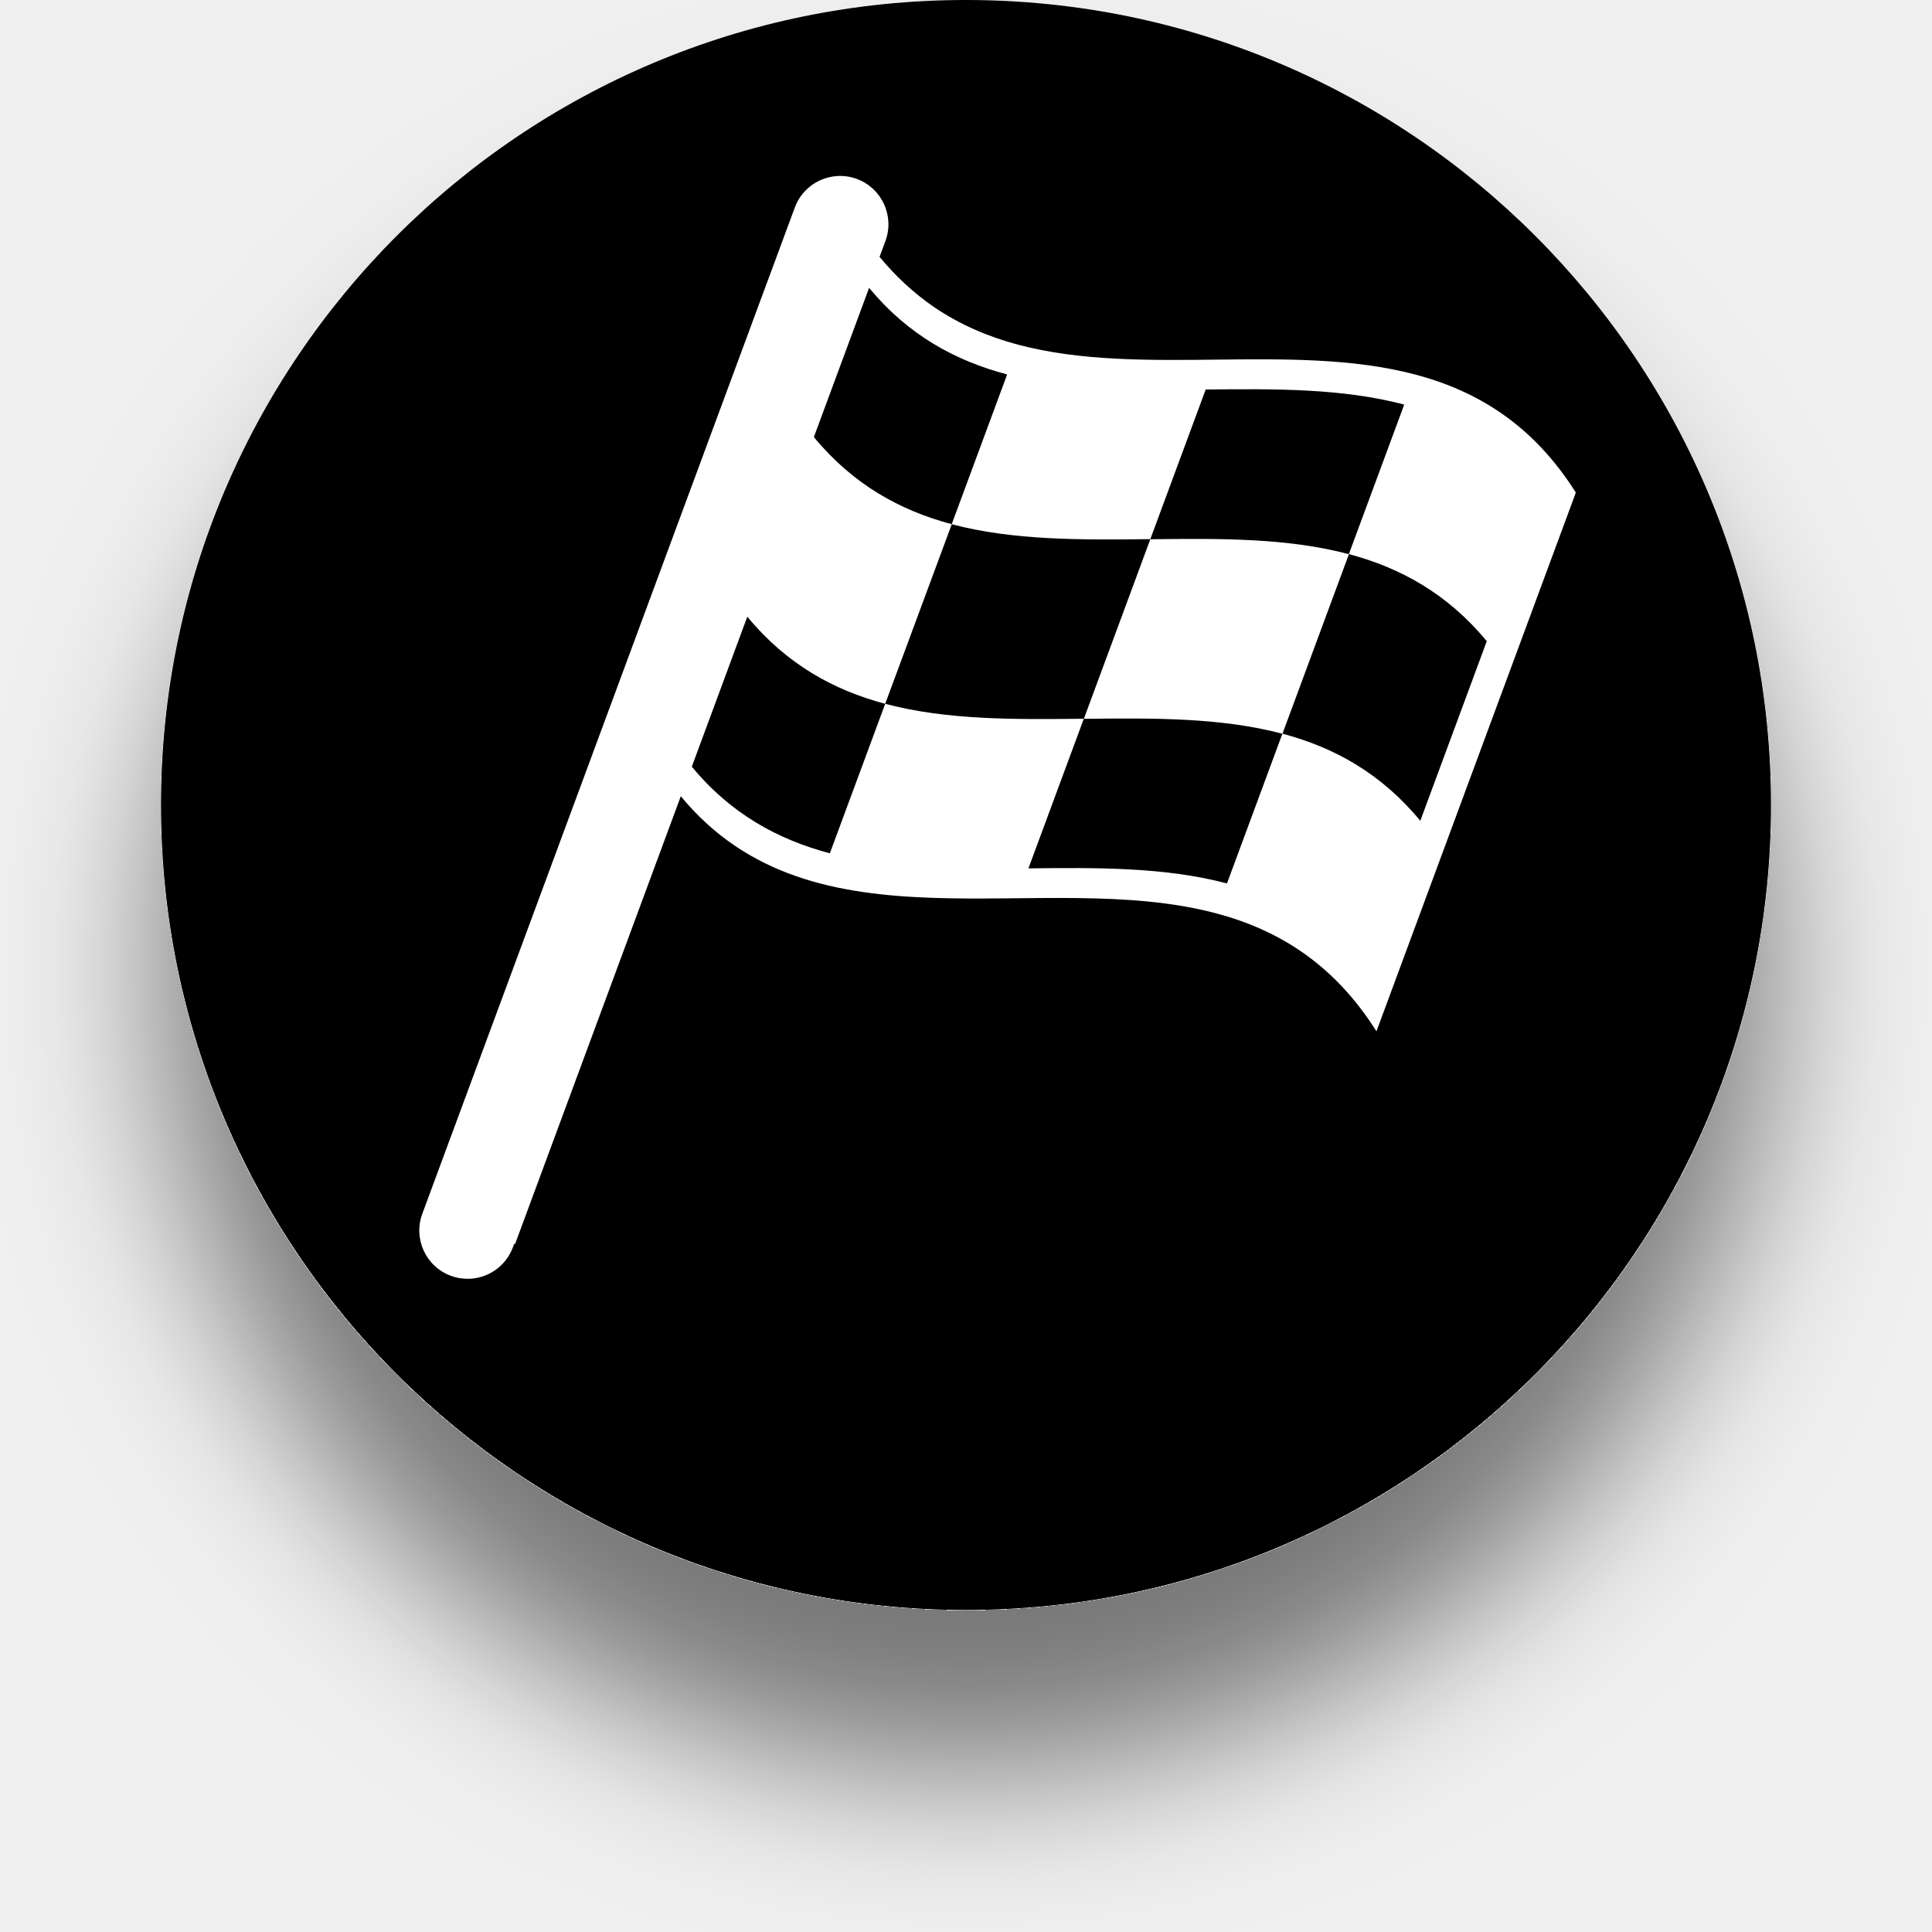
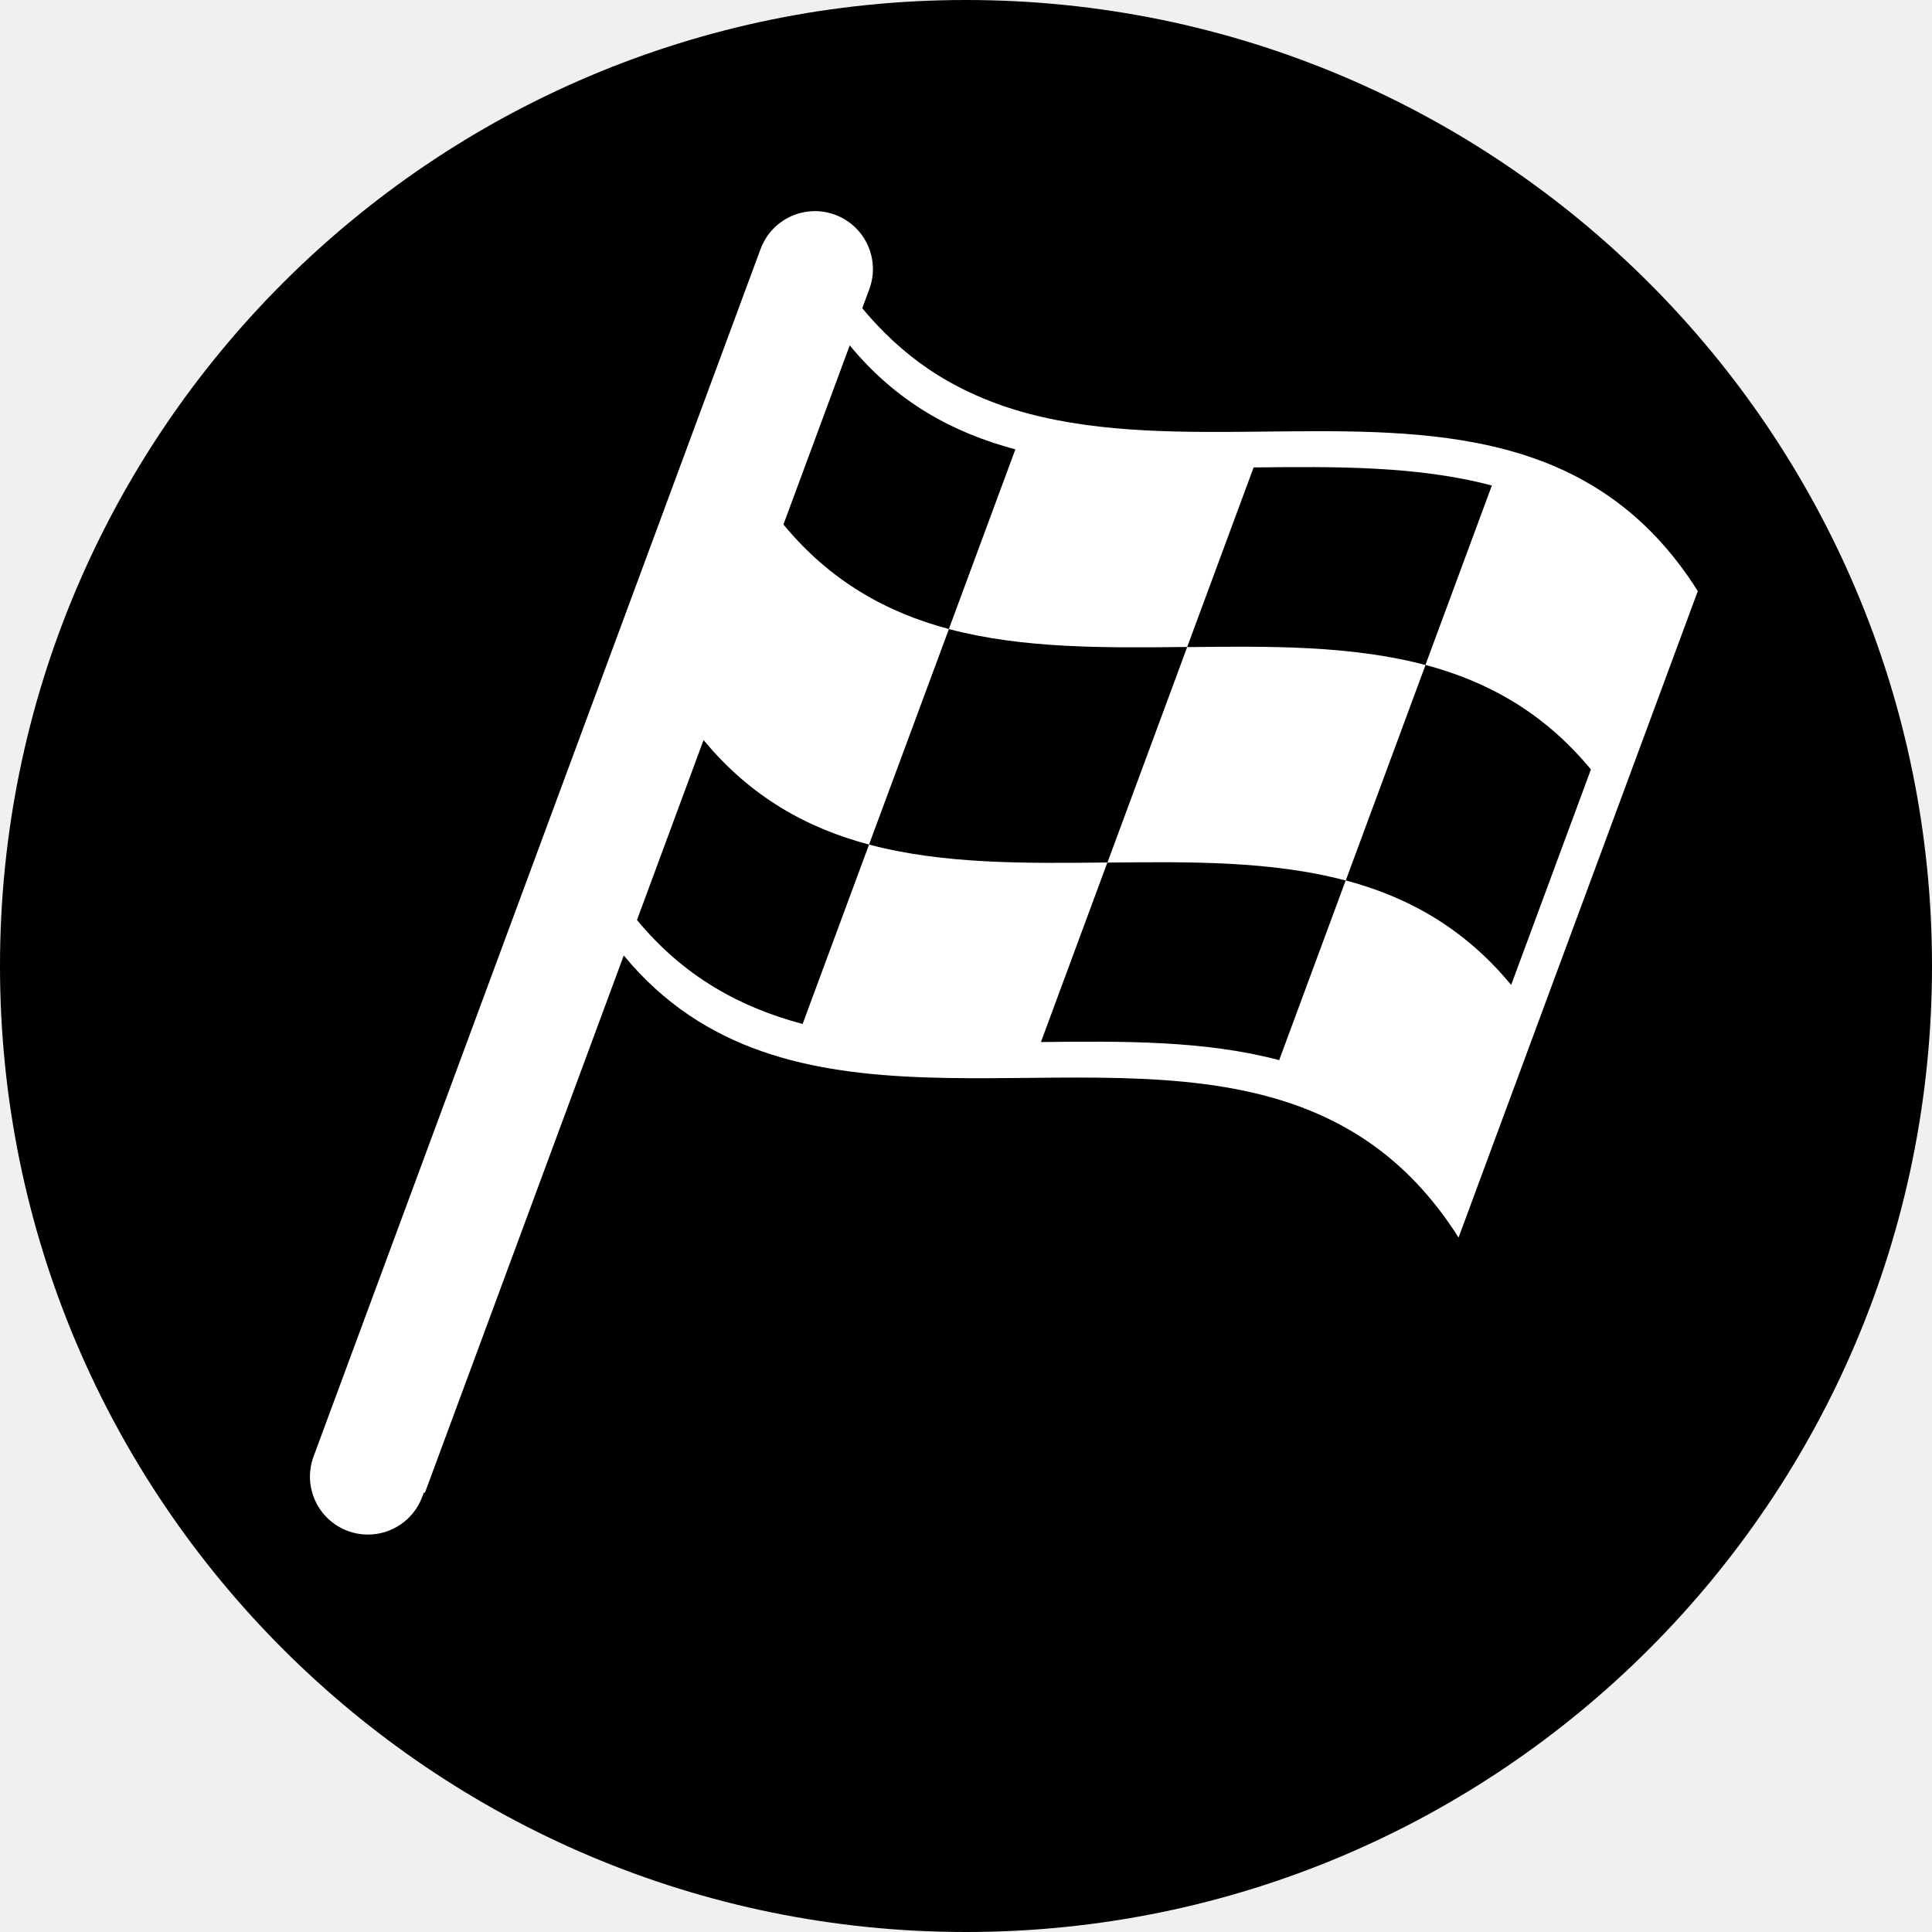
- <svg xmlns="http://www.w3.org/2000/svg" width="1200" height="1200" viewBox="0 0 1200 1200" fill="none">
-   <g filter="url(#filter0_d_106_80)">
-     <rect x="100" width="1000" height="1000" rx="500" fill="currentColor" />
-     <path d="M933.374 257.295C916.583 245.512 898.336 237.739 879.098 232.649C840.623 222.468 798.175 222.905 755.74 223.375C713.306 223.844 670.87 224.315 632.382 214.101C613.93 209.217 596.236 201.622 580.43 190.913C567.793 182.329 556.272 171.578 546.308 159.545L549.951 149.704C555.703 134.166 547.77 116.907 532.232 111.155C516.694 105.4 499.435 113.336 493.683 128.874L262.306 753.873C256.554 769.411 264.487 786.67 280.025 792.422C283.46 793.693 286.976 794.296 290.436 794.296C302.628 794.296 314.093 786.807 318.574 774.703L319.39 772.498L319.924 772.695L422.862 494.542C505.485 594.85 646.193 538.345 755.257 567.261C774.495 572.351 792.753 580.156 809.533 591.907C826.324 603.691 841.616 619.465 854.944 640.558C868.697 603.358 882.461 566.19 896.224 529.021C909.977 491.821 923.741 454.653 937.504 417.484C951.257 380.284 965.021 343.116 978.785 305.947C965.444 284.821 950.153 269.046 933.374 257.295ZM625.556 232.578C614.096 263.586 602.593 294.573 591.133 325.582C559.042 317.06 529.824 300.944 505.509 271.48C516.939 240.589 528.358 209.665 539.822 178.761C564.11 208.245 593.5 224.079 625.556 232.578ZM882.177 509.807C857.855 480.316 828.609 464.211 796.57 455.71C810.318 418.525 824.076 381.371 837.835 344.216C799.348 334.002 756.9 334.438 714.477 334.942C700.724 372.142 686.96 409.31 673.197 446.479C715.615 446.01 758.035 445.54 796.512 455.742C785.055 486.742 773.554 517.721 762.098 548.721C723.613 538.506 681.22 538.886 638.785 539.356C650.226 508.387 661.699 477.405 673.172 446.423C630.738 446.892 588.302 447.363 549.814 437.149C538.373 468.119 526.922 499.055 515.436 530.003C483.378 521.504 454.023 505.658 429.702 476.186C441.185 445.126 452.679 414.099 464.162 383.039C488.484 412.51 517.756 428.65 549.813 437.148L549.814 437.149C563.576 399.989 577.338 362.826 591.154 325.606C629.622 335.78 672.06 335.344 714.486 334.873C725.927 303.904 737.4 272.922 748.873 241.94C791.272 241.482 833.698 241.091 872.187 251.305C860.701 282.254 849.261 313.223 837.809 344.159C869.877 352.691 899.138 368.796 923.459 398.268C909.707 435.468 895.942 472.636 882.179 509.805L882.177 509.807Z" fill="white" />
-   </g>
-   <defs>
-     <filter id="filter0_d_106_80" x="0" y="0" width="1200" height="1200" filterUnits="userSpaceOnUse" color-interpolation-filters="sRGB">
-       <feFlood flood-opacity="0" result="BackgroundImageFix" />
-       <feColorMatrix in="SourceAlpha" type="matrix" values="0 0 0 0 0 0 0 0 0 0 0 0 0 0 0 0 0 0 127 0" result="hardAlpha" />
-       <feOffset dy="100" />
-       <feGaussianBlur stdDeviation="50" />
-       <feComposite in2="hardAlpha" operator="out" />
-       <feColorMatrix type="matrix" values="0 0 0 0 0 0 0 0 0 0 0 0 0 0 0 0 0 0 0.5 0" />
-       <feBlend mode="multiply" in2="BackgroundImageFix" result="effect1_dropShadow_106_80" />
-       <feBlend mode="normal" in="SourceGraphic" in2="effect1_dropShadow_106_80" result="shape" />
-     </filter>
-   </defs>
+ <svg xmlns="http://www.w3.org/2000/svg" width="500" height="500" viewBox="0 0 500 500" fill="none">
+   <rect width="500" height="500" rx="250" fill="currentColor" />
+   <path d="M416.687 128.648C408.291 122.756 399.168 118.869 389.549 116.325C370.311 111.234 349.087 111.452 327.87 111.688C306.653 111.922 285.435 112.157 266.191 107.05C256.965 104.608 248.118 100.811 240.215 95.457C233.896 91.165 228.136 85.789 223.154 79.772L224.975 74.852C227.851 67.083 223.885 58.453 216.116 55.578C208.347 52.7 199.717 56.668 196.841 64.437L81.153 376.936C78.277 384.705 82.243 393.335 90.013 396.211C91.73 396.846 93.488 397.148 95.218 397.148C101.314 397.148 107.046 393.403 109.287 387.351L109.695 386.249L109.962 386.347L161.431 247.271C202.742 297.425 273.096 269.173 327.628 283.63C337.247 286.175 346.376 290.078 354.766 295.953C363.162 301.845 370.808 309.732 377.472 320.279C384.348 301.679 391.23 283.095 398.112 264.51C404.988 245.91 411.87 227.327 418.752 208.742C425.628 190.142 432.51 171.558 439.392 152.973C432.722 142.41 425.076 134.523 416.687 128.648ZM262.778 116.289C257.048 131.793 251.296 147.286 245.566 162.791C229.521 158.53 214.912 150.472 202.754 135.74C208.469 120.295 214.179 104.833 219.911 89.38C232.055 104.123 246.75 112.04 262.778 116.289ZM391.088 254.904C378.927 240.158 364.304 232.105 348.285 227.855C355.159 209.262 362.038 190.686 368.917 172.108C349.674 167.001 328.45 167.219 307.238 167.471C300.362 186.071 293.48 204.655 286.598 223.24C307.807 223.005 329.017 222.77 348.256 227.871C342.527 243.371 336.777 258.861 331.049 274.361C311.806 269.253 290.61 269.443 269.392 269.678C275.113 254.194 280.849 238.702 286.586 223.212C265.369 223.446 244.151 223.681 224.907 218.574C219.186 234.059 213.461 249.527 207.718 265.001C191.689 260.752 177.011 252.829 164.851 238.093C170.592 222.563 176.339 207.049 182.081 191.52C194.242 206.255 208.878 214.325 224.906 218.574L224.907 218.574C231.788 199.994 238.669 181.413 245.577 162.803C264.811 167.89 286.03 167.672 307.243 167.436C312.963 151.952 318.7 136.461 324.436 120.97C345.636 120.741 366.849 120.545 386.093 125.652C380.35 141.127 374.63 156.611 368.904 172.079C384.938 176.345 399.569 184.398 411.729 199.134C404.853 217.734 397.971 236.318 391.089 254.902L391.088 254.904Z" fill="white" />
</svg>
